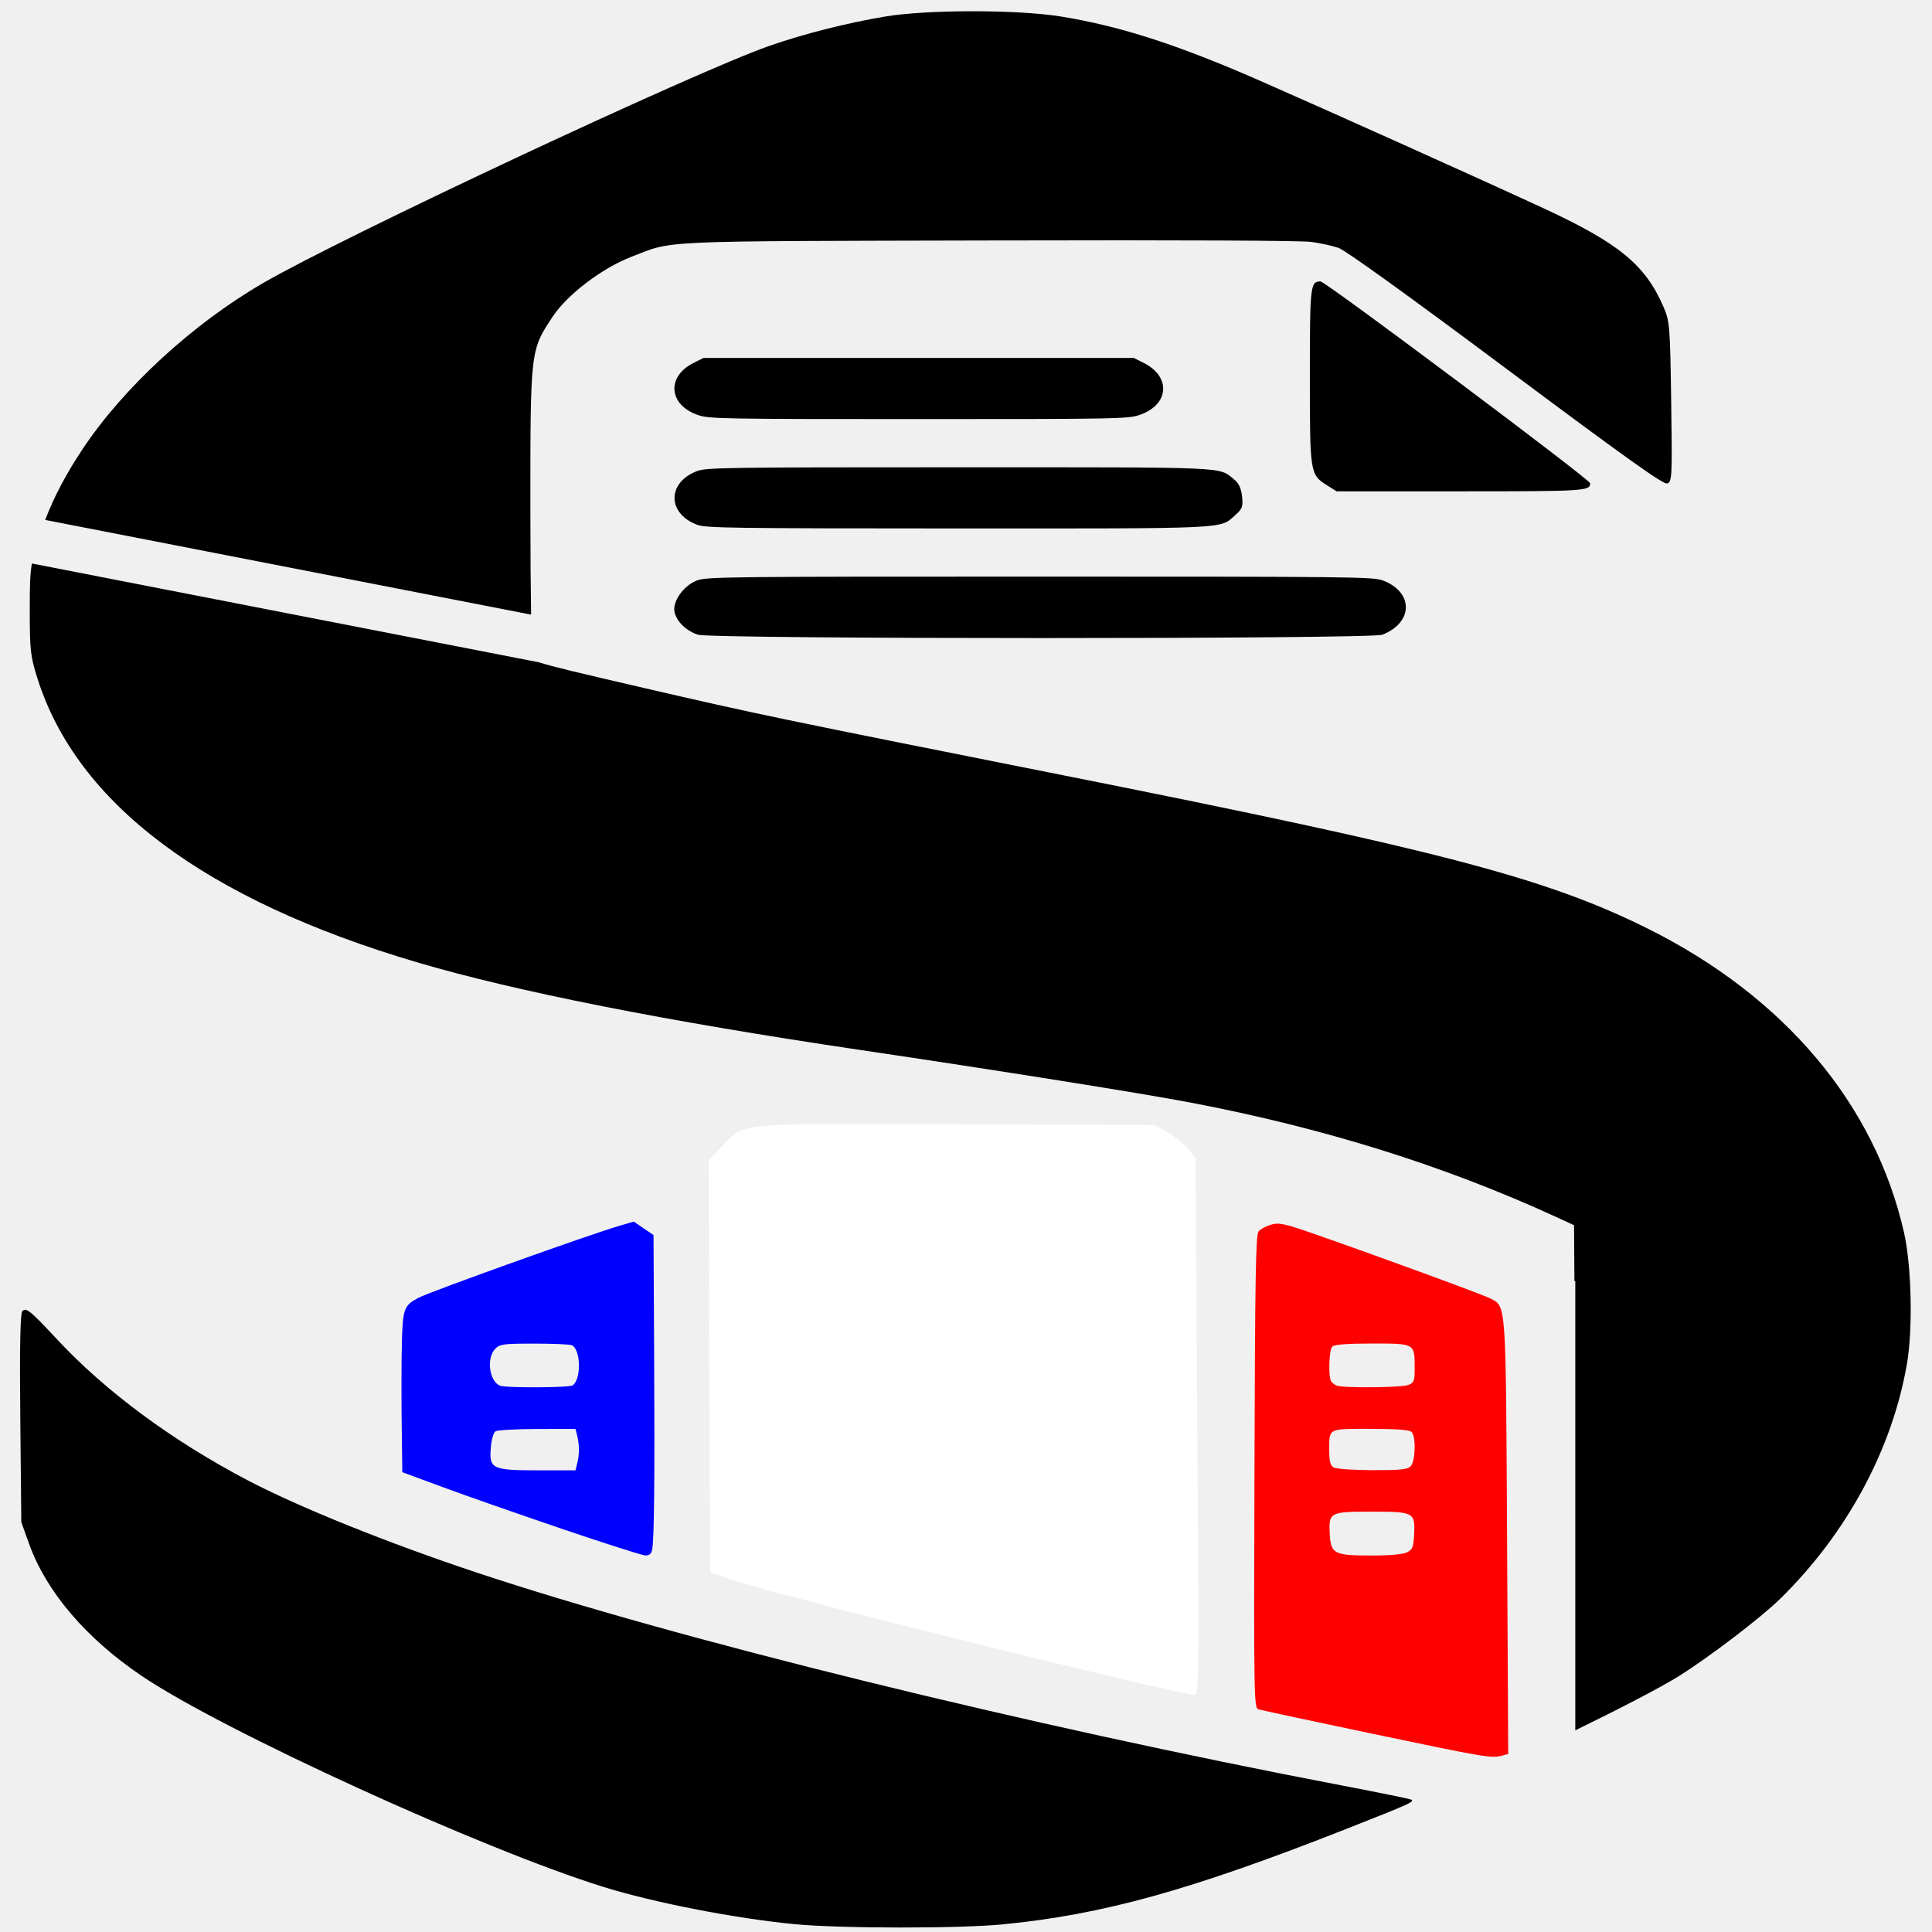
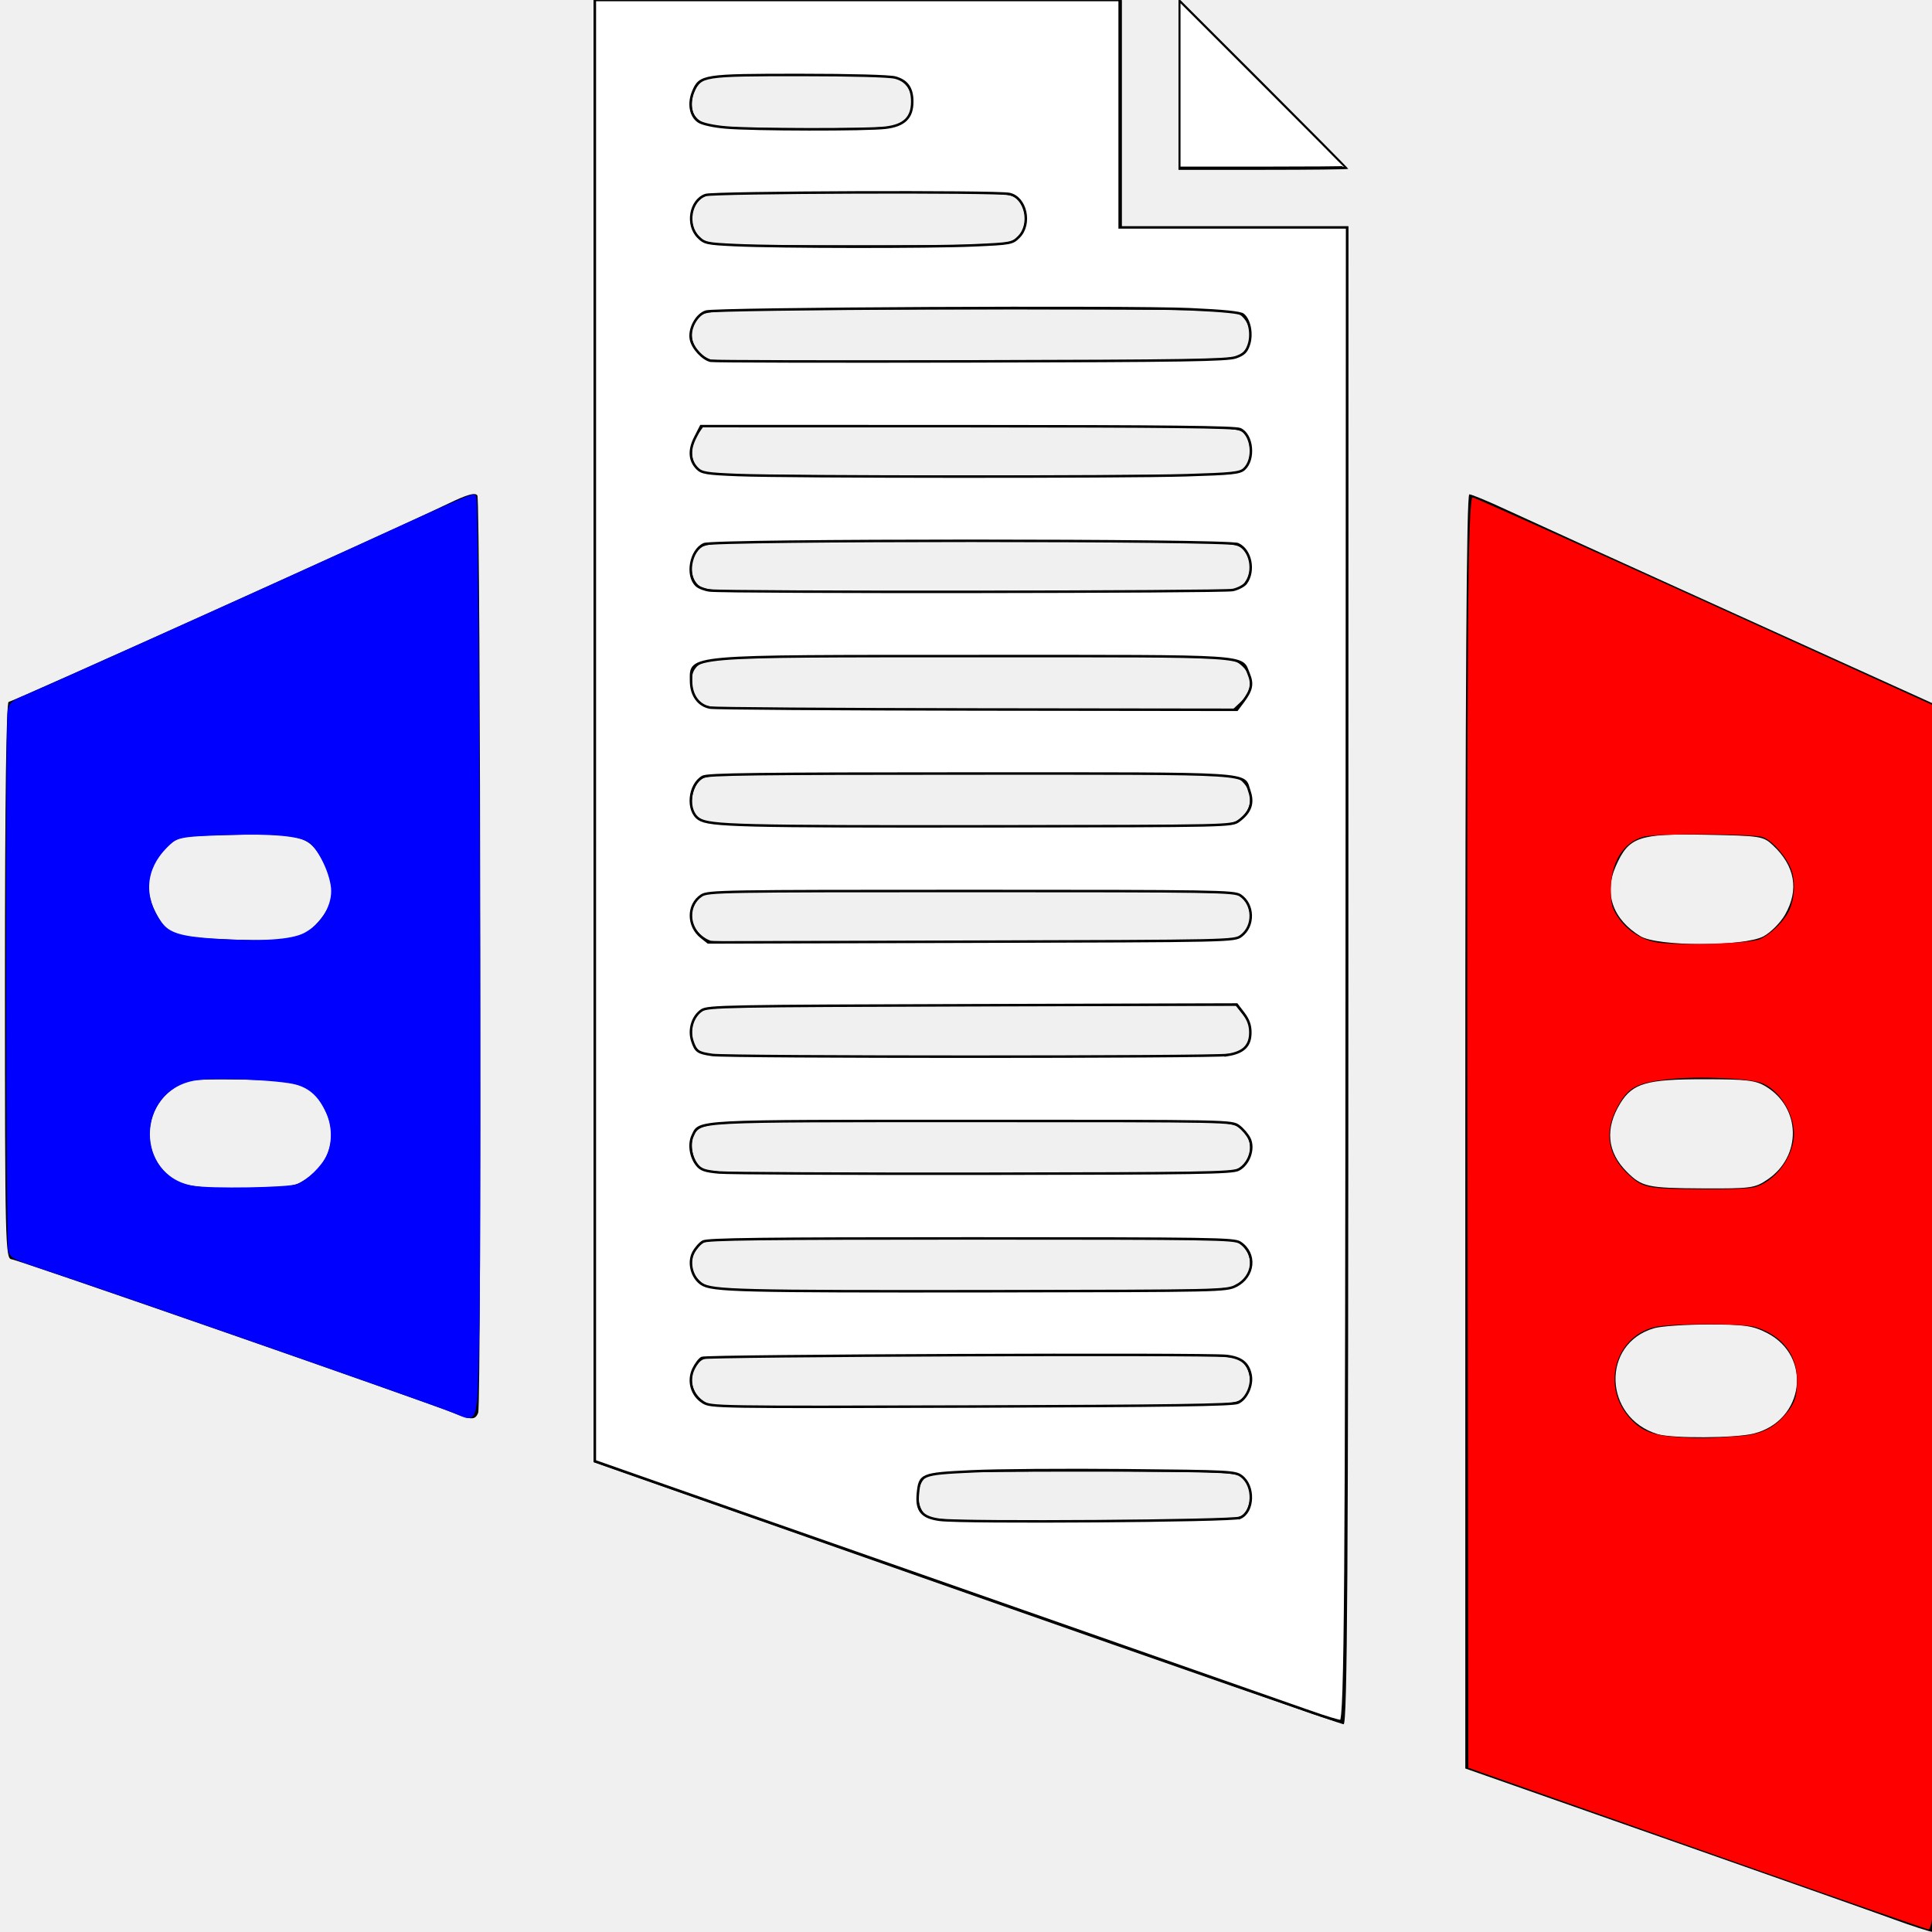
<svg xmlns="http://www.w3.org/2000/svg" version="1.1" viewBox="0 0 512 512">
-   <path d="m257.75 2.982c-8.799-8.53e-5 -17.554 0.463-23.115 1.389-10.068 1.677-21.716 4.626-30.747 7.786-19.884 6.958-113.05 50.607-134.16 62.85-18.642 10.815-36.903 27.6-47.783 43.919-4.348 6.522-7.517 12.49-9.972 18.86l128.77 25.093c-0.112-7.067-0.183-16.706-0.186-27.22-0.013-43.096-0.055-42.733 5.947-51.804 3.817-5.769 13.059-12.796 20.733-15.765 11.465-4.435 5.276-4.152 95.424-4.364 52.129-0.123 82.219 0.017 84.948 0.395 2.324 0.322 5.516 1.025 7.093 1.563 1.822 0.622 17.979 12.253 44.318 31.902 32.308 24.103 41.751 30.838 42.812 30.533 1.272-0.366 1.341-1.773 1.053-21.603-0.293-20.183-0.393-21.41-2.074-25.269-4.836-11.1-11.787-16.8-31.79-26.07-15.579-7.22-57.348-26.005-75.261-33.847-21.786-9.538-36.955-14.425-52.641-16.96-5.732-0.926-14.573-1.389-23.372-1.389zm92.214 71.603c-2.722 0-2.837 1.011-2.837 25.048 0 25.939 0.03 26.13 4.596 29.007l2.486 1.566h32.668c33.276 0 34.525-0.077 34.525-2.147 0-0.974-70.138-53.474-71.439-53.474zm-163.54 20.279-2.629 1.316c-7.263 3.634-6.606 11.161 1.207 13.818 2.941 1 6.426 1.064 58.447 1.064 52.638 0 55.476-0.053 58.547-1.097 7.835-2.664 8.434-10.119 1.106-13.785l-2.629-1.316h-57.025zm67.702 28.971c-62.039 8.2e-4 -66.959 0.073-69.424 1.014-7.975 3.045-7.909 11.284 0.114 14.245 2.278 0.841 9.355 0.938 68.909 0.95 72.783 0.015 69.467 0.173 73.596-3.502 1.924-1.712 2.134-2.289 1.833-5.008-0.245-2.212-0.863-3.493-2.21-4.572-4.091-3.28-0.541-3.127-72.819-3.126zm-245.67 25.497c-0.505 2.864-0.569 5.946-0.569 12.452-0.001 10.553 0.184 12.169 2.068 18.104 10.531 33.168 44.475 58.55 100.41 75.087 26.294 7.773 65.982 15.629 117.6 23.277 36.906 5.468 74.263 11.418 87.534 13.942 35.194 6.692 67.256 16.711 96.607 30.188l5.029 2.309 0.102 14.807h0.23v119.06c11.228-5.468 22.644-11.353 27.521-14.415 8.12-5.097 21.723-15.484 26.806-20.471 17.696-17.36 29.731-39.718 33.595-62.412 1.566-9.197 1.178-25.903-0.804-34.628-7.732-34.042-31.711-62.492-67.859-80.515-26.813-13.368-55.005-20.769-154.6-40.588-76.127-15.149-81.389-16.244-111.41-23.193-17.944-4.153-25.001-5.846-27.814-6.803h-8e-4zm267.09 3.473c-83.776-8.2e-4 -88.35 0.052-90.91 1.052-3.582 1.4-6.549 5.683-5.856 8.452 0.628 2.507 3.141 4.9 6.189 5.894 3.635 1.185 178.3 1.194 181.34 9e-3 8.28-3.226 8.358-11.302 0.139-14.394-2.516-0.947-8.466-1.013-90.906-1.014zm-268.9 194.3c-0.289-3e-3 -0.512 0.139-0.732 0.373-0.55 0.588-0.724 9.78-0.539 28.391l0.274 27.521 2.063 5.753c4.535 12.643 15.075 25.011 29.804 34.97 21.526 14.556 90.403 46.022 122.56 55.989 13.381 4.148 34.837 8.318 50.547 9.825 12.008 1.152 43.414 1.184 55.037 0.056 26.652-2.586 50.026-9.088 91.53-25.459 16.449-6.489 17.612-7.012 16.847-7.585-0.252-0.189-8.411-1.861-18.131-3.716-83.761-15.987-176.67-38.844-229.67-56.506-23.774-7.922-47.042-17.305-60.735-24.492-19.9-10.444-37.568-23.517-50.358-37.262-5.582-5.999-7.463-7.847-8.497-7.857z" fill="currentColor" />
-   <g transform="matrix(.38611 0 0 .3975 25.067 7.9144)">
-     <path d="m320.69 999.34c-29.397-9.702-66.056-22.165-81.466-27.696l-28.017-10.055-0.431-32.948c-0.237-18.121-0.175-42.258 0.138-53.637 0.615-22.367 1.447-24.557 11.244-29.624 7.864-4.067 117.1-42.103 137.87-48.008l10.026-2.85 13.569 8.979 0.431 79.717c0.454 83.881 0.033 123.7-1.374 130.15-0.583 2.669-2.046 3.838-4.693 3.747-2.116-0.073-27.898-8.071-57.295-17.773zm10.599-43.701c1.503-5.988 1.503-12.177 0-18.165l-1.182-4.711-26.26 0.026c-14.443 0.015-27.354 0.719-28.691 1.565-1.416 0.896-2.757 5.468-3.211 10.947-1.171 14.116 0.855 15.048 32.717 15.048h25.446zm-3.24-51.903c6.176-3.92 5.701-24.404-0.622-26.83-1.49-0.572-13.119-1.039-25.843-1.039-20.836 0-23.478 0.343-26.583 3.448-6.272 6.272-4.076 21.976 3.448 24.666 4.166 1.489 47.204 1.277 49.6-0.244z" fill="#00f" />
-     <path d="m877.69 1136.1c-41.669-8.489-77.18-15.884-78.914-16.434-3.028-0.961-3.134-7.207-2.687-158.37 0.384-129.53 0.88-157.87 2.808-160.19 1.288-1.552 5.159-3.599 8.603-4.55 5.482-1.514 9.161-0.747 29.555 6.162 45.463 15.4 116.22 40.604 121.15 43.152 10.718 5.542 10.396 0.982 11.264 159.43l0.789 144.14-4.093 1.096c-7.244 1.939-11.528 1.24-88.476-14.436zm23.176-121.13c3.712-1.871 4.381-3.514 4.821-11.84 0.777-14.704-0.247-15.247-28.753-15.247-29.119 0-29.918 0.401-29.183 14.661 0.698 13.534 2.811 14.599 28.977 14.599 12.516 0 21.417-0.801 24.138-2.172zm2.463-57.383c3.271-3.271 3.733-19.716 0.64-22.808-1.428-1.428-10.189-2.069-28.264-2.069-29.685 0-28.288-0.726-28.288 14.711 0 6.996 0.737 9.685 3.017 11.013 1.659 0.967 13.63 1.781 26.601 1.81 19.19 0.043 24.088-0.452 26.293-2.657zm-1.713-54.145c4.019-1.528 4.423-2.56 4.423-11.32 0-16.502 0.345-16.309-29.026-16.309-17.501 0-26.103 0.647-27.526 2.069-2.241 2.241-2.817 20.007-0.749 23.104 0.697 1.043 2.43 2.34 3.853 2.881 4.44 1.69 44.373 1.344 49.026-0.425z" fill="#f00" />
-     <path d="m721.55 1103.2c-104.16-23.537-257.46-61.276-284.48-70.034l-14.655-4.749-0.883-274.82 9.219-9.443c15.432-15.807 7.161-15.069 162.57-14.5l134.26 0.491 9.348 5.172c5.141 2.845 11.46 7.888 14.041 11.207l4.693 6.035 1.179 178.88c1.137 172.57 1.068 178.87-1.972 178.73-1.733-0.081-16.728-3.216-33.323-6.966z" fill="#fff" />
+   <path d="m501.82 508.62c-4.95-1.8-32.512-11.526-61.25-21.613l-52.25-18.341v-168.83c0-119.05 0.315-168.83 1.068-168.83 0.587 0 4.975 1.822 9.75 4.048 4.775 2.226 32.307 14.754 61.182 27.839l52.5 23.791 0.253 162.66c0.202 129.83 8e-5 162.65-1 162.61-0.689-0.029-5.303-1.525-10.253-3.325zm-37.05-128.71c13.384-3.37 15.635-20.443 3.514-26.658-3.769-1.933-5.946-2.25-15.433-2.25-6.075 0-12.583 0.441-14.463 0.98-14.142 4.056-13.512 23.7 0.9 28.079 3.872 1.176 20.605 1.077 25.481-0.151zm3.675-67.347c9.084-6.173 8.861-18.94-0.429-24.605-2.745-1.674-5.077-1.949-16.545-1.952-15.079-4e-3 -18.799 1.067-22.057 6.353-4.125 6.691-3.541 12.917 1.705 18.176 4.006 4.017 5.465 4.335 20.219 4.404 12.735 0.06 13.726-0.078 17.107-2.376zm-1.109-64.415c1.916-1.02 4.489-3.607 5.718-5.75 3.767-6.57 2.66-12.899-3.216-18.396-2.575-2.408-3.229-2.51-17.845-2.785-17.789-0.334-20.36 0.564-23.786 8.309-3.214 7.266-0.81 14.112 6.525 18.585 4.513 2.752 27.453 2.778 32.604 0.037zm-211.25 174.05-98.73-34.691-0.02-193.75-0.02-193.75h140v60h60v198.5c0 158.16-0.254 198.49-1.25 198.44-0.688-0.032-45.678-15.67-99.98-34.75zm73.401-20.846c2.279-2.062 2.37-7.089 0.174-9.516-1.551-1.714-4.19-1.829-42.171-1.829-36.297 0-40.707 0.172-42.345 1.655-2.279 2.062-2.37 7.089-0.174 9.516 1.551 1.714 4.19 1.829 42.171 1.829 36.297 0 40.707-0.172 42.345-1.655zm-0.276-30.75c2.67-2.417 2.72-6.98 0.105-9.595-1.962-1.962-3.333-2-72-2s-70.038 0.038-72 2c-3.618 3.618-2.084 9.396 3 11.301 0.825 0.309 32.39 0.48 70.145 0.38 65.963-0.174 68.728-0.256 70.75-2.087zm-0.53-30.668c3.315-2.608 3.515-7.03 0.446-9.889-2.159-2.011-3.127-2.039-71.811-2.039s-69.652 0.028-71.811 2.039c-3.069 2.859-2.869 7.281 0.446 9.889 2.608 2.051 3.347 2.073 71.365 2.073s68.758-0.021 71.365-2.073zm0.446-30.966c3.069-2.859 2.869-7.281-0.446-9.889-2.607-2.051-3.35-2.073-71.066-2.073-68.58 0-71.35 0.128-73.534 3.4-1.402 2.1-0.755 6.611 1.235 8.6 1.962 1.962 3.333 2 71.811 2 68.874 0 69.841-0.027 72-2.039zm0.189-30.961c2.521-2.521 2.556-6.092 0.088-9.139l-1.912-2.361h-69.983c-67.417 0-70.061 0.07-72.088 1.905-2.548 2.306-2.773 7.199-0.45 9.766 1.573 1.739 5.121 1.829 72 1.829 69.012 0 70.383-0.038 72.345-2zm-0.105-30.405c2.67-2.417 2.72-6.98 0.105-9.595-1.962-1.962-3.333-2-72-2s-70.038 0.038-72 2c-3.618 3.618-2.084 9.396 3 11.301 0.825 0.309 32.39 0.48 70.145 0.38 65.963-0.174 68.728-0.256 70.75-2.087zm-0.53-30.668c3.315-2.608 3.515-7.03 0.446-9.889-2.159-2.012-3.126-2.039-72-2.039-68.478 0-69.85 0.038-71.811 2-1.988 1.988-2.639 6.511-1.235 8.585 2.189 3.234 4.777 3.354 73.35 3.384 67.925 0.03 68.642 0.01 71.25-2.042zm0.32-31.102c3.159-2.968 3.022-7.124-0.32-9.753-2.607-2.051-3.35-2.073-71.066-2.073-68.58 0-71.35 0.128-73.534 3.4-1.402 2.1-0.755 6.611 1.235 8.6 1.962 1.962 3.333 2 71.686 2h69.686zm0.314-30.826c2.615-2.615 2.565-7.178-0.105-9.595-2.028-1.835-4.669-1.905-71.895-1.905s-69.867 0.07-71.895 1.905c-2.897 2.622-2.835 7.971 0.118 10.038 1.96 1.373 10.464 1.557 72 1.557 68.444 0 69.816-0.038 71.777-2zm0.171-30.655c2.279-2.062 2.37-7.089 0.174-9.516-1.574-1.739-5.135-1.829-72.443-1.829h-70.788l-1.557 2.223c-2.023 2.888-1.982 6.651 0.098 8.949 1.573 1.739 5.126 1.829 72.171 1.829 64.213 0 70.68-0.148 72.345-1.655zm-0.276-30.75c2.67-2.417 2.72-6.98 0.105-9.595-1.962-1.962-3.333-2-72-2s-70.038 0.038-72 2c-3.618 3.618-2.084 9.396 3 11.301 0.825 0.309 32.39 0.48 70.145 0.38 65.963-0.174 68.728-0.256 70.75-2.087zm-59.84-30.439c2.811-2.276 3.036-7.292 0.456-10.143-1.768-1.954-3.005-2.013-42.167-2.013-39.012 0-40.411 0.066-42.345 2-2.662 2.662-2.572 7.389 0.189 9.961 2.126 1.981 3.318 2.039 41.889 2.039 37.092 0 39.85-0.121 41.978-1.844zm-30-31c3.096-2.507 3.096-7.804 0-10.312-2.076-1.681-4.463-1.844-26.978-1.844-23.476 0-24.809 0.101-26.889 2.039-2.153 2.006-2.883 6.39-1.423 8.546 2.013 2.974 5.261 3.354 28.874 3.384 21.996 0.028 24.341-0.133 26.417-1.814zm-119.06 342.33c-7.841-3.165-115.63-40.649-117.25-40.774-1.65-0.128-1.75-4.367-1.75-73.923 0-47.825 0.347-73.787 0.986-73.787 0.954 0 102.37-45.743 116.49-52.541 5.07-2.442 7.175-3.03 7.717-2.158 0.895 1.442 1.11 240.76 0.219 243.08-0.746 1.945-1.807 1.962-6.408 0.105zm-41.069-60.948c7.708-3.986 10.593-11.756 7.069-19.036-3.426-7.078-6.658-8.261-23.048-8.437-12.606-0.135-13.772 0.014-16.993 2.166-9.383 6.269-8.684 20.207 1.26 25.108 4.492 2.214 27.536 2.359 31.712 0.199zm5.13-69.265c4.066-4.62 4.603-8.882 1.857-14.724-3.728-7.932-5.806-8.666-23.59-8.332-14.616 0.274-15.27 0.377-17.845 2.785-5.71 5.341-6.908 11.32-3.566 17.79 3.105 6.011 4.934 6.651 20.583 7.21 15.695 0.561 18.406-8e-3 22.56-4.729zm227.94-222.01v-22.742l22.5 22.483c12.375 12.366 22.5 22.6 22.5 22.742s-10.125 0.258-22.5 0.258h-22.5z" />
+   <g>
+     <path d="m459.67 493.4c-27.869-9.831-55.141-19.458-60.605-21.393l-9.935-3.519-0.205-150.29c-0.205-150.6 0.059-186.39 1.375-186.39 0.378 0 28.064 12.432 61.524 27.627l60.836 27.627-5e-3 157.67c-3e-3 86.717-0.195 159.68-0.427 162.14-0.246 2.602-0.728 4.457-1.154 4.439-0.403-0.018-23.534-8.075-51.402-17.906zm1.463-112.83c5.236-0.381 8.753-1.995 11.726-5.38 2.755-3.138 3.37-4.854 3.37-9.404 0-6.779-3.861-11.781-10.852-14.06-3.28-1.069-22.759-1.073-27-5e-3 -10.285 2.59-13.934 15.388-6.773 23.754 3.154 3.684 6.201 4.931 13.163 5.386 5.863 0.383 7.504 0.354 16.366-0.291zm3.836-65.941c4.846-1.349 9.232-6.514 10.282-12.111 1.05-5.598-2.694-12.842-7.919-15.322-3.08-1.462-17.214-2.105-25.456-1.159-8.135 0.934-10.36 2.138-13.12 7.097-3.811 6.85-2.777 13.119 3.031 18.366 3.726 3.366 4.811 3.567 19.935 3.686 6.011 0.048 11.972-0.204 13.247-0.559zm1.345-65.715c2.728-1.171 6.213-4.477 7.652-7.26 1.633-3.157 1.938-8.095 0.701-11.315-1.283-3.339-4.956-7.528-7.423-8.466-2.55-0.97-28.474-1.06-31.78-0.112-5.275 1.514-8.52 6.729-8.555 13.752-0.02 4.024 0.233 5.07 1.803 7.446 2.324 3.515 6.102 6.019 10.197 6.758 5.238 0.945 24.659 0.376 27.406-0.803z" fill="#f00" stroke-opacity="0" />
+     <g>
+       <path d="m120.22 374.1c-6.26-2.532-90.31-31.922-109.6-38.325-6.878-2.283-7.651-2.7-8.119-4.39-0.612-2.207-0.74-139.71-0.133-142.94 0.356-1.899 0.902-2.422 3.829-3.669 6.898-2.938 61.062-27.305 83.89-37.74 34.475-15.759 35.192-16.068 35.798-15.457 0.759 0.765 1.467 190.82 0.819 220.13-0.592 26.792-0.07 24.988-6.481 22.394zm-41.305-59.998c2.825-1.17 6.647-4.902 7.946-7.761 1.583-3.485 1.529-7.904-0.143-11.597-1.882-4.158-4.341-6.5-7.947-7.571-4.383-1.302-22.473-2.032-27.419-1.107-15.786 2.953-16.026 25.729-0.3 28.496 4.675 0.822 25.6 0.477 27.864-0.46zm1.806-66.54c4.349-2.238 7.375-6.918 7.375-11.406 0-4.101-3.23-11.114-6.063-13.163-2.397-1.734-9.895-2.433-21.756-2.028-12.935 0.442-13.49 0.558-16.314 3.433-5.787 5.891-6.335 13.314-1.485 20.126 2.102 2.951 5.238 3.959 14.156 4.546 12.451 0.82 20.55 0.313 24.087-1.508z" fill="#00f" stroke="#00f" stroke-width=".662" />
+       <path d="m347.4 453.71c-4.007-1.415-39.327-13.791-78.489-27.502s-80.219-28.091-91.239-31.957l-20.036-7.028v-387.23h139.09v60.274h60.274l-0.087 179.99c-0.088 181.31-0.336 215.5-1.569 215.84-0.364 0.1-3.941-0.976-7.948-2.391zm-18.745-51.493c3.6-1.563 3.821-8.412 0.354-11.001-1.679-1.254-3.098-1.327-30.764-1.585-15.952-0.149-34.294-0.014-40.76 0.299-13.422 0.651-13.741 0.784-14.237 5.945-0.431 4.49 1.104 6.294 5.878 6.902 6.352 0.81 77.527 0.308 79.529-0.561zm-0.597-30.481c2.262-0.992 3.914-4.605 3.363-7.358-0.627-3.135-2.44-4.573-6.355-5.04-5.173-0.616-137.77-0.108-139.06 0.533-0.609 0.301-1.612 1.611-2.229 2.91-1.532 3.228-0.45 6.989 2.545 8.847 2.08 1.29 3.3 1.31 71.001 1.117 52.614-0.15 69.323-0.388 70.738-1.009zm-0.542-30.958c4.9-2.462 5.488-8.601 1.099-11.477-1.553-1.018-7.347-1.108-71.267-1.108-55.306 0-69.881 0.174-71.06 0.848-0.816 0.466-1.966 1.781-2.556 2.923-1.396 2.699-0.346 6.641 2.216 8.32 2.76 1.809 9.957 1.987 77.002 1.899 60.526-0.079 61.99-0.111 64.567-1.405zm0.675-30.806c2.762-1.39 4.233-5.553 2.915-8.246-0.51-1.042-1.769-2.517-2.798-3.279-1.869-1.383-1.925-1.384-70.21-1.38-75.007 4e-3 -72.613-0.12-74.52 3.861-1.086 2.266-0.574 5.684 1.175 7.845 1.002 1.238 2.126 1.617 5.774 1.946 2.491 0.225 34.038 0.374 70.103 0.331 57.061-0.068 65.831-0.207 67.56-1.078zm-2.765-30.404c4.167-0.685 5.926-2.45 5.926-5.947 0-1.908-0.524-3.378-1.801-5.053l-1.801-2.362-70.018 0.194c-64.822 0.179-70.147 0.278-71.751 1.329-2.402 1.575-3.504 5.134-2.516 8.128 0.919 2.784 1.461 3.164 5.302 3.712 4.349 0.621 132.88 0.619 136.66-2e-3zm3.509-31.565c3.487-2.604 3.338-8.373-0.277-10.742-1.609-1.054-6.711-1.136-71.339-1.136-65.945 0-69.701 0.063-71.427 1.194-3.726 2.441-3.712 8.106 0.028 11.047l1.758 1.383 69.712-0.189c69.294-0.187 69.723-0.197 71.546-1.558zm-0.627-30.483c3.054-2.262 3.906-4.65 2.797-7.849-1.731-4.994 3.303-4.676-74.118-4.676-56.39 0-69.503 0.163-70.762 0.881-3.683 2.099-4.296 9.01-0.991 11.175 2.759 1.808 11.028 2.012 78.163 1.93 62.848-0.077 63.047-0.081 64.911-1.461zm1.097-31.568c2.299-3.069 2.627-4.702 1.488-7.427-2.058-4.926 2.026-4.662-71.918-4.653-78.24 0.01-75.84-0.199-75.84 6.59 0 3.746 1.964 6.499 5.035 7.058 1.238 0.225 33.159 0.449 70.936 0.497l68.686 0.087zm-2.655-29.598c1.393-0.323 2.935-1.136 3.426-1.806 2.399-3.273 1.259-8.828-2.119-10.329-2.7-1.2-138.78-1.2-141.48 0-3.593 1.597-4.796 8.384-1.942 10.956 0.63 0.568 2.189 1.157 3.464 1.31 4.703 0.562 136.2 0.438 138.65-0.131zm-12.372-30.415c12.186-0.371 14.178-0.582 15.324-1.62 2.847-2.579 2.192-9.156-1.055-10.581-1.333-0.585-19.563-0.786-72.322-0.796l-70.541-0.014-1.523 2.981c-1.737 3.399-1.549 6.163 0.562 8.277 1.16 1.162 2.498 1.374 10.747 1.701 13.269 0.527 101.95 0.566 118.81 0.053zm13.148-31.272c2.121-0.763 2.805-1.433 3.441-3.374 0.902-2.754 0.187-6.481-1.514-7.893-0.709-0.589-5.125-1.041-14.064-1.441-16.331-0.731-125.58-0.205-128.28 0.617-2.53 0.771-4.601 4.644-3.985 7.449 0.503 2.289 3.159 5.142 5.195 5.582 0.792 0.171 31.841 0.243 69 0.161 56.801-0.126 67.982-0.301 70.207-1.101zm-69.389-29.656c9.789-0.433 10.145-0.5 11.867-2.222 3.416-3.416 1.841-10.509-2.527-11.382-3.661-0.732-78.346-0.468-80.505 0.285-4.048 1.411-5.164 7.882-1.919 11.13 1.652 1.653 2.218 1.776 9.853 2.133 11.648 0.545 51.381 0.581 63.232 0.056zm-23.408-31.171c4.937-0.615 7.024-2.667 7.024-6.909 0-3.557-1.375-5.508-4.49-6.373-1.474-0.409-11.589-0.686-25.171-0.688-25.733-0.004-26.594 0.129-28.372 4.385-1.333 3.191-0.721 6.535 1.458 7.962 0.964 0.631 3.911 1.278 7.089 1.556 7.247 0.633 37.538 0.681 42.463 0.067z" fill="#fff" stroke="#000" stroke-width=".662" />
+       <path d="m312.63 22.358v-22.02l21.858 21.85c12.022 12.018 21.858 21.926 21.858 22.02 0 0.093-9.836 0.169-21.858 0.169h-21.858z" fill="#fff" stroke="#000" stroke-width=".438" />
+     </g>
  </g>
-   <style>:root {
-   color: #000000;
- }
- @media (prefers-color-scheme: dark) {
-   :root {
-     color: #FFFFFF;
-   }
- }</style>
</svg>
